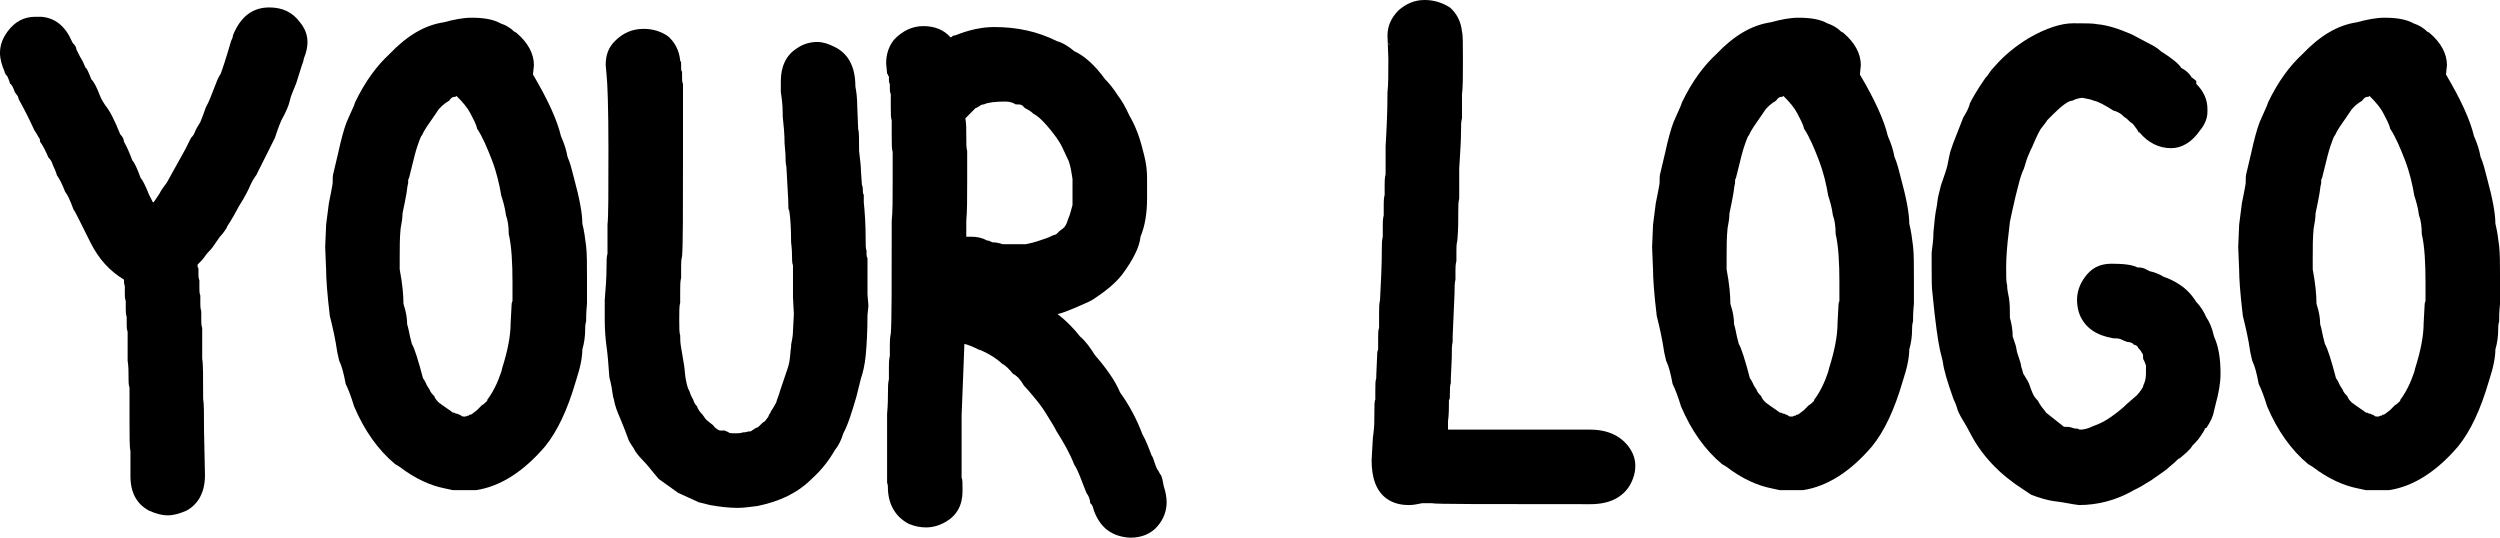
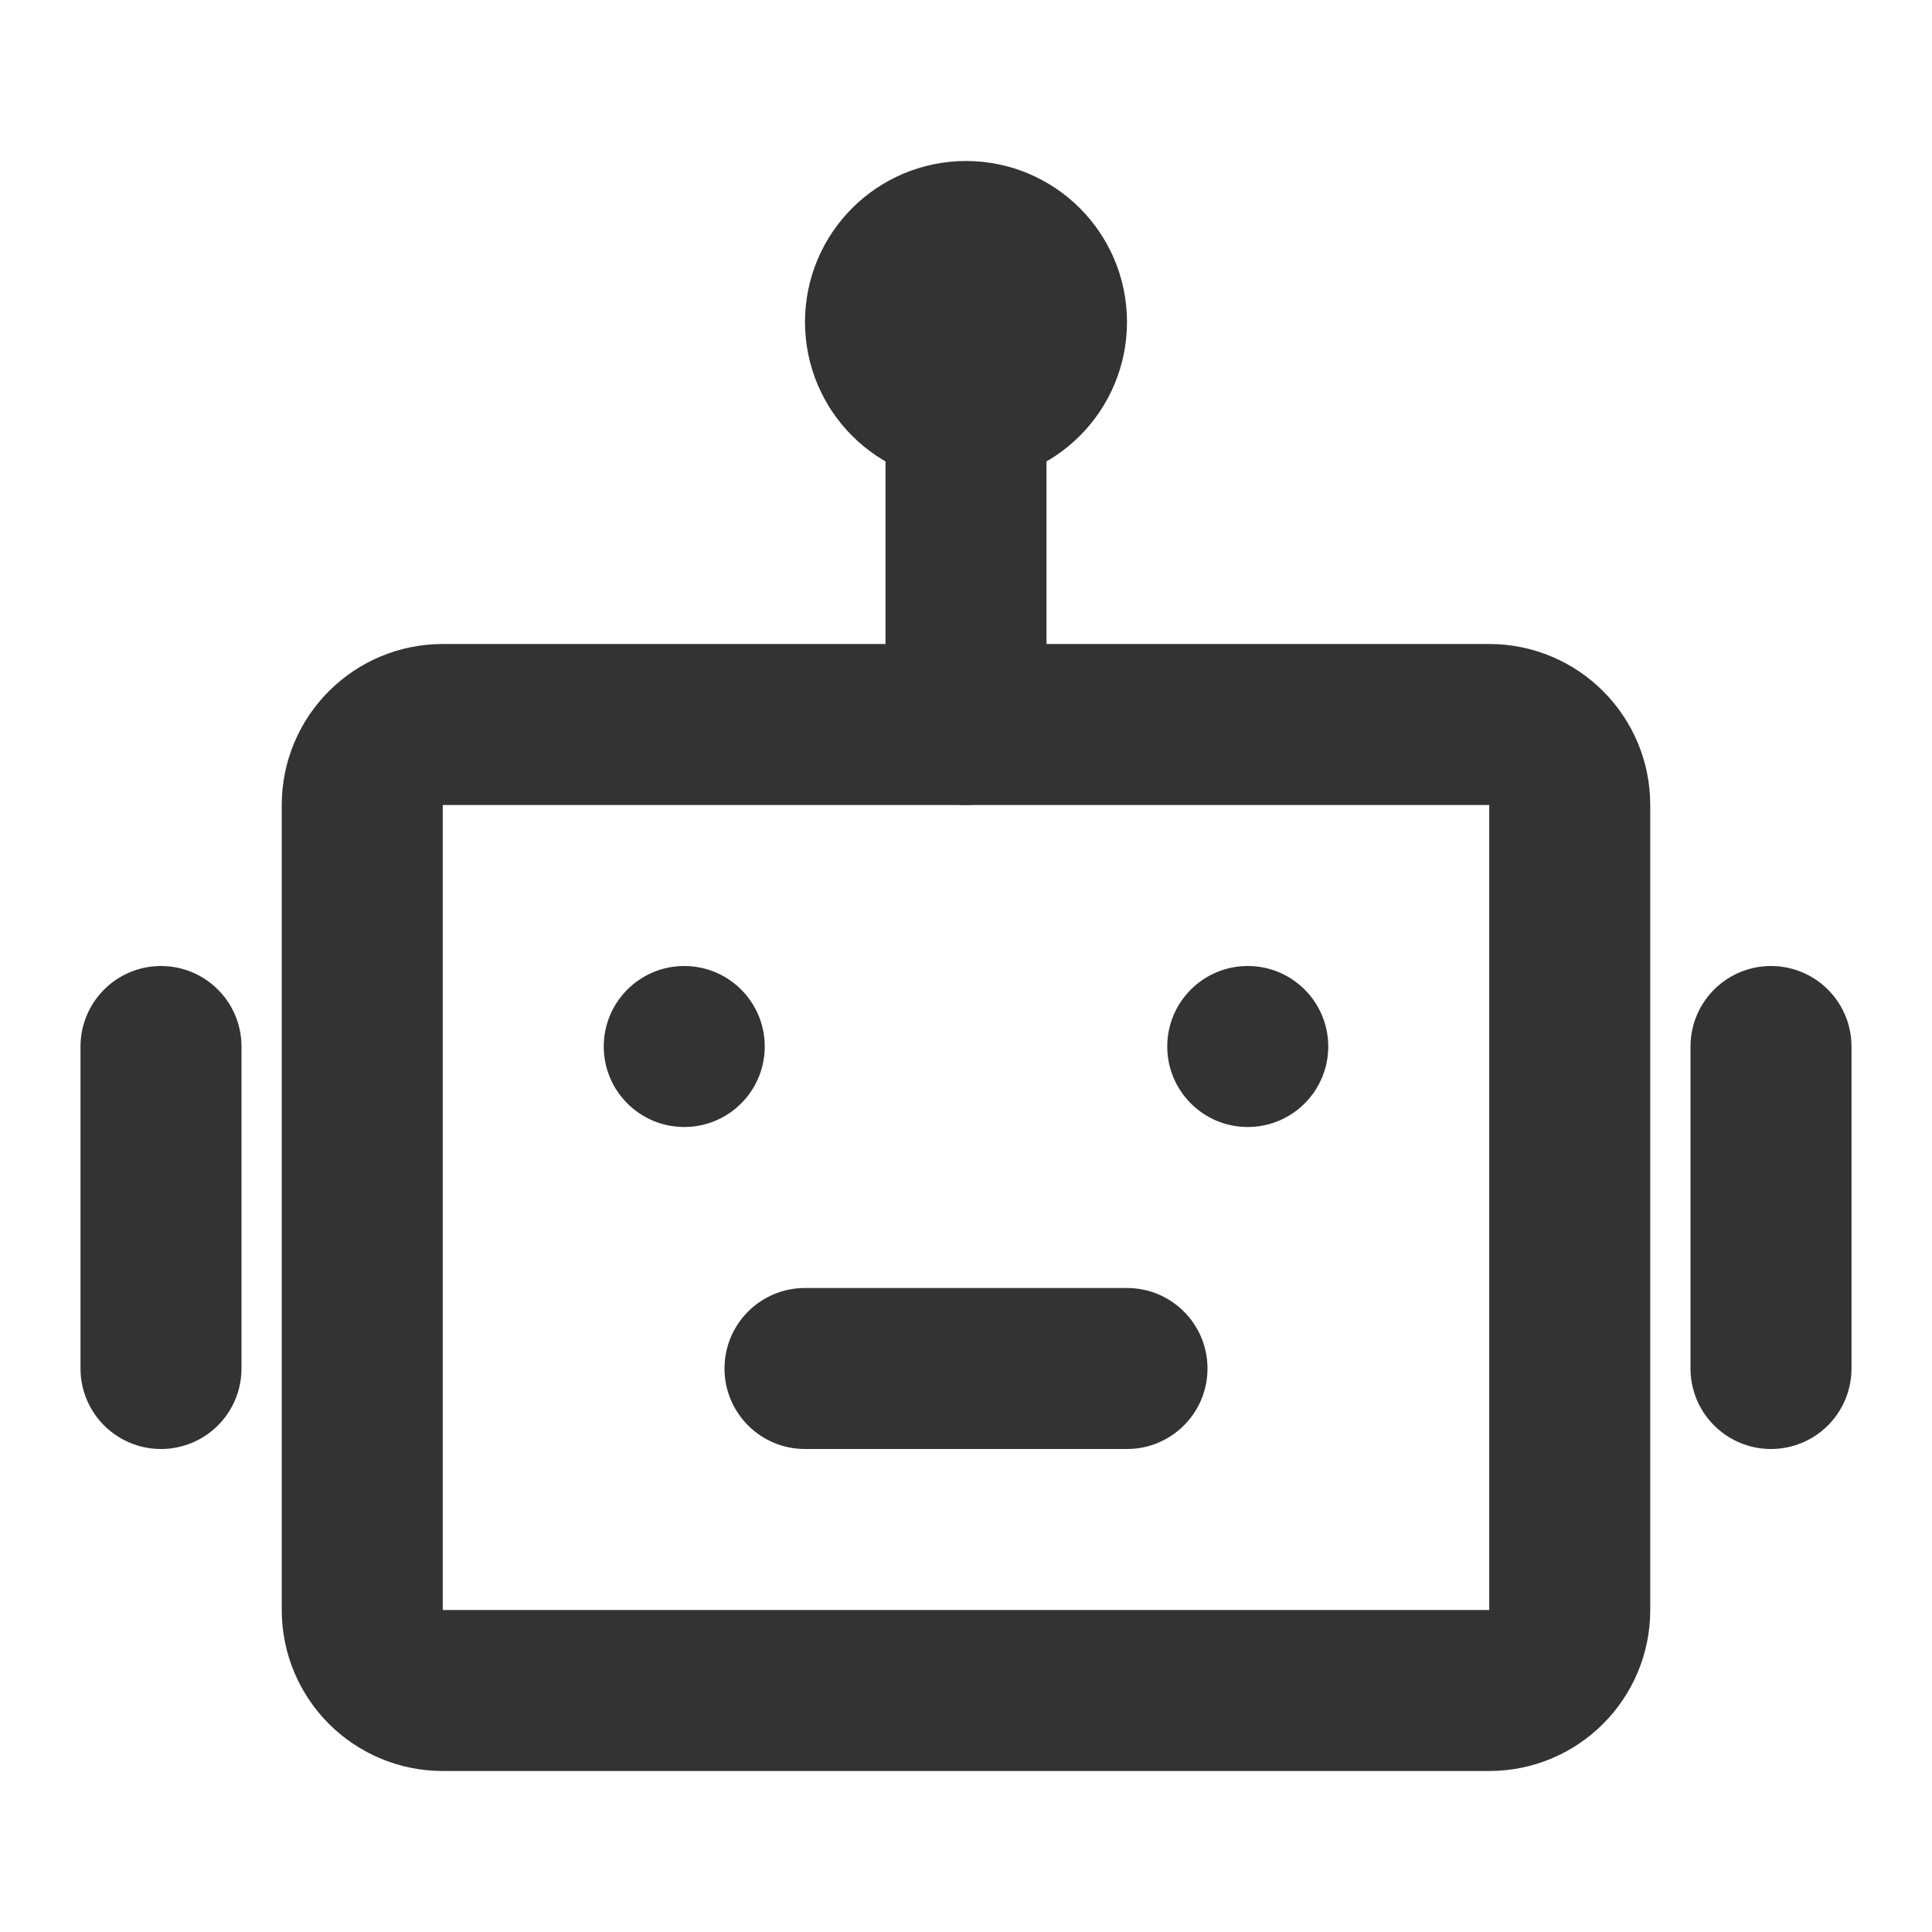
- <svg xmlns="http://www.w3.org/2000/svg" zoomAndPan="magnify" preserveAspectRatio="xMidYMid meet" version="1.0" viewBox="321.86 391.22 166.32 35.77">
-   <defs>
-     <g />
-   </defs>
-   <g fill="currentColor" fill-opacity="1">
-     <g transform="translate(321.2378, 434.6169)">
-       <g>
-         <path d="M 11.777 -9.113 C 12.215 -9.113 12.586 -9.238 13.02 -9.422 C 13.824 -9.855 14.258 -10.664 14.258 -11.777 L 14.195 -14.816 C 14.195 -15.871 14.195 -16.551 14.137 -16.863 C 14.137 -18.352 14.137 -19.219 14.074 -19.527 C 14.074 -20.707 14.074 -21.387 14.074 -21.574 C 14.012 -21.762 14.012 -21.945 14.012 -22.133 C 14.012 -22.316 14.012 -22.504 14.012 -22.691 C 13.949 -22.875 13.949 -23.062 13.949 -23.25 C 13.949 -23.434 13.949 -23.559 13.949 -23.742 C 13.887 -23.867 13.887 -24.055 13.887 -24.238 C 13.887 -24.426 13.887 -24.551 13.887 -24.734 C 13.824 -24.922 13.824 -25.047 13.824 -25.172 C 13.824 -25.293 13.824 -25.418 13.824 -25.543 C 13.762 -25.605 13.762 -25.727 13.762 -25.789 C 13.949 -25.977 14.137 -26.16 14.258 -26.348 C 14.383 -26.535 14.508 -26.656 14.629 -26.781 C 14.754 -26.906 14.941 -27.215 15.25 -27.648 C 15.438 -27.836 15.562 -28.023 15.684 -28.207 C 15.746 -28.395 15.871 -28.52 15.934 -28.641 C 16.117 -28.953 16.305 -29.262 16.492 -29.633 C 16.926 -30.316 17.172 -30.812 17.297 -31.121 L 17.422 -31.371 C 17.605 -31.68 17.73 -31.805 17.73 -31.867 L 18.352 -33.105 C 18.535 -33.477 18.723 -33.848 18.91 -34.223 C 19.031 -34.594 19.156 -34.965 19.344 -35.398 C 19.652 -35.957 19.84 -36.391 19.902 -36.699 C 19.961 -37.012 20.148 -37.383 20.336 -37.879 L 20.707 -39.059 C 20.77 -39.242 20.832 -39.367 20.832 -39.492 C 21.016 -39.926 21.078 -40.297 21.078 -40.605 C 21.078 -41.102 20.891 -41.535 20.582 -41.91 C 20.086 -42.59 19.406 -42.902 18.535 -42.902 C 17.422 -42.902 16.613 -42.281 16.117 -41.039 C 16.117 -40.918 16.059 -40.793 15.996 -40.668 C 15.621 -39.367 15.375 -38.684 15.312 -38.5 C 15.188 -38.312 15.066 -38.066 15.004 -37.879 C 14.691 -37.074 14.508 -36.578 14.32 -36.266 C 14.195 -35.895 14.074 -35.586 13.949 -35.273 C 13.762 -34.965 13.641 -34.777 13.578 -34.594 C 13.516 -34.406 13.391 -34.285 13.328 -34.223 C 13.266 -34.098 13.145 -33.848 12.957 -33.477 L 11.719 -31.246 C 11.531 -30.996 11.344 -30.75 11.223 -30.5 L 10.848 -29.945 L 10.789 -29.945 L 10.539 -30.441 C 10.293 -31.059 10.105 -31.43 9.98 -31.555 C 9.734 -32.238 9.547 -32.609 9.422 -32.734 C 9.238 -33.23 9.051 -33.664 8.867 -33.973 C 8.867 -34.098 8.805 -34.285 8.617 -34.469 C 8.246 -35.398 7.934 -36.02 7.625 -36.391 C 7.5 -36.578 7.379 -36.762 7.254 -37.074 C 7.066 -37.57 6.883 -37.941 6.695 -38.125 C 6.508 -38.621 6.387 -38.871 6.324 -38.871 C 6.199 -39.18 6.074 -39.43 5.953 -39.613 L 5.703 -40.109 C 5.703 -40.234 5.641 -40.359 5.457 -40.543 L 5.395 -40.668 C 4.961 -41.66 4.277 -42.219 3.348 -42.281 L 2.977 -42.281 C 2.23 -42.281 1.613 -41.969 1.117 -41.289 C 0.805 -40.855 0.621 -40.422 0.621 -39.863 C 0.621 -39.492 0.742 -39.059 0.93 -38.621 C 0.93 -38.562 0.992 -38.438 1.117 -38.312 C 1.18 -38.188 1.238 -38.004 1.301 -37.816 C 1.363 -37.816 1.488 -37.633 1.613 -37.258 C 1.676 -37.195 1.734 -37.074 1.797 -37.012 C 1.859 -36.887 1.859 -36.762 1.922 -36.699 C 2.293 -36.02 2.605 -35.398 2.914 -34.719 C 3.102 -34.469 3.16 -34.285 3.223 -34.223 C 3.285 -34.16 3.285 -34.035 3.285 -33.973 C 3.473 -33.727 3.656 -33.352 3.844 -32.918 C 3.906 -32.855 4.031 -32.734 4.09 -32.547 C 4.152 -32.363 4.215 -32.238 4.277 -32.113 C 4.34 -31.926 4.402 -31.805 4.402 -31.742 C 4.586 -31.492 4.773 -31.121 4.961 -30.625 C 5.082 -30.5 5.27 -30.129 5.516 -29.449 C 5.578 -29.387 5.703 -29.137 5.891 -28.766 L 6.633 -27.277 C 7.191 -26.16 7.934 -25.355 8.867 -24.797 C 8.867 -24.676 8.867 -24.551 8.926 -24.363 C 8.926 -24.18 8.926 -24.055 8.926 -23.867 C 8.926 -23.684 8.926 -23.559 8.988 -23.371 C 8.988 -23.188 8.988 -23.062 8.988 -22.875 C 8.988 -22.691 8.988 -22.504 9.051 -22.316 C 9.051 -22.133 9.051 -22.008 9.051 -21.82 C 9.051 -21.637 9.051 -21.512 9.113 -21.328 C 9.113 -21.141 9.113 -20.457 9.113 -19.406 C 9.176 -19.031 9.176 -18.598 9.176 -18.102 C 9.176 -17.98 9.176 -17.793 9.238 -17.605 C 9.238 -17.422 9.238 -16.738 9.238 -15.562 C 9.238 -14.383 9.238 -13.641 9.301 -13.391 C 9.301 -13.145 9.301 -12.586 9.301 -11.719 C 9.301 -10.602 9.734 -9.855 10.539 -9.422 C 10.973 -9.238 11.344 -9.113 11.777 -9.113 Z M 11.777 -9.113 " />
-       </g>
-     </g>
-   </g>
-   <g fill="currentColor" fill-opacity="1">
-     <g transform="translate(342.873, 434.6169)">
-       <g>
-         <path d="M 9.98 -15.684 L 9.855 -15.684 C 9.797 -15.684 9.734 -15.684 9.672 -15.746 C 9.609 -15.809 9.484 -15.809 9.422 -15.871 C 9.359 -15.871 9.301 -15.871 9.238 -15.934 C 9.176 -15.934 9.113 -15.934 9.051 -15.996 C 8.988 -16.059 8.68 -16.242 8.184 -16.613 C 8.059 -16.738 7.934 -16.863 7.875 -17.047 C 7.75 -17.172 7.625 -17.297 7.562 -17.484 C 7.5 -17.605 7.379 -17.73 7.316 -17.918 C 7.254 -18.039 7.191 -18.164 7.129 -18.227 C 6.82 -19.406 6.57 -20.211 6.387 -20.52 L 6.262 -21.016 C 6.199 -21.328 6.137 -21.637 6.074 -21.82 C 6.074 -22.195 6.012 -22.629 5.828 -23.188 C 5.828 -23.742 5.766 -24.488 5.578 -25.48 L 5.578 -26.285 C 5.578 -26.969 5.578 -27.586 5.641 -28.207 C 5.703 -28.52 5.766 -28.891 5.766 -29.199 C 5.891 -29.758 5.953 -30.129 6.012 -30.441 C 6.074 -30.75 6.074 -30.996 6.137 -31.184 C 6.137 -31.371 6.137 -31.492 6.199 -31.555 L 6.57 -33.043 C 6.695 -33.539 6.82 -33.848 6.883 -34.035 C 6.945 -34.223 7.004 -34.344 7.066 -34.406 C 7.191 -34.719 7.5 -35.152 7.934 -35.77 L 8.059 -35.957 C 8.246 -36.266 8.555 -36.516 8.867 -36.699 C 8.988 -36.887 9.113 -36.949 9.176 -36.949 C 9.238 -36.949 9.301 -36.949 9.359 -37.012 C 9.797 -36.578 10.105 -36.207 10.293 -35.832 C 10.477 -35.461 10.664 -35.152 10.727 -34.84 C 11.098 -34.285 11.406 -33.539 11.719 -32.734 C 12.027 -31.926 12.215 -31.121 12.336 -30.379 C 12.461 -30.004 12.586 -29.57 12.648 -29.074 C 12.77 -28.766 12.832 -28.332 12.832 -27.836 C 13.02 -27.031 13.082 -25.914 13.082 -24.613 C 13.082 -23.93 13.082 -23.496 13.082 -23.371 C 13.02 -23.25 13.02 -23.125 13.02 -23.062 L 12.957 -21.883 C 12.957 -21.078 12.77 -20.086 12.398 -18.91 L 12.336 -18.66 C 12.09 -17.918 11.777 -17.297 11.406 -16.801 C 11.406 -16.738 11.406 -16.738 11.344 -16.676 C 11.281 -16.613 11.16 -16.492 11.035 -16.43 C 10.91 -16.305 10.789 -16.18 10.727 -16.117 C 10.477 -15.934 10.352 -15.809 10.293 -15.809 C 10.23 -15.809 10.23 -15.809 10.23 -15.809 C 10.168 -15.746 10.168 -15.746 10.168 -15.746 C 10.105 -15.746 10.043 -15.746 9.98 -15.684 Z M 10.664 -10.789 C 12.273 -11.035 13.824 -12.027 15.25 -13.699 C 16.059 -14.691 16.738 -16.117 17.297 -18.039 C 17.605 -18.969 17.73 -19.652 17.73 -20.148 C 17.855 -20.582 17.918 -21.016 17.918 -21.512 C 17.918 -21.637 17.918 -21.82 17.98 -22.008 C 17.98 -22.195 17.98 -22.629 18.039 -23.188 C 18.039 -23.742 18.039 -24.301 18.039 -24.859 C 18.039 -25.789 18.039 -26.535 17.98 -27.031 C 17.918 -27.527 17.855 -28.023 17.73 -28.52 C 17.73 -29.199 17.543 -30.191 17.172 -31.555 C 17.047 -32.051 16.926 -32.547 16.738 -32.98 C 16.676 -33.352 16.551 -33.789 16.305 -34.344 C 16.059 -35.398 15.438 -36.762 14.445 -38.438 L 14.508 -39.059 C 14.508 -39.801 14.137 -40.543 13.328 -41.227 L 13.203 -41.289 C 12.957 -41.535 12.648 -41.723 12.273 -41.848 C 11.84 -42.094 11.223 -42.219 10.352 -42.219 C 9.797 -42.219 9.176 -42.094 8.492 -41.91 C 7.254 -41.723 6.074 -41.039 4.898 -39.801 C 4.09 -39.059 3.285 -38.004 2.605 -36.578 L 2.543 -36.391 C 2.418 -36.082 2.23 -35.711 2.047 -35.273 C 1.859 -34.777 1.676 -34.098 1.488 -33.23 L 1.18 -31.926 C 1.117 -31.742 1.117 -31.492 1.117 -31.184 C 1.055 -30.875 0.992 -30.441 0.867 -29.883 L 0.684 -28.457 L 0.621 -26.969 L 0.684 -25.418 C 0.684 -24.922 0.742 -23.93 0.93 -22.379 C 1.117 -21.637 1.301 -20.832 1.426 -19.961 L 1.551 -19.406 C 1.734 -19.031 1.859 -18.535 1.984 -17.855 C 2.168 -17.484 2.355 -16.988 2.543 -16.367 C 3.223 -14.754 4.152 -13.453 5.27 -12.523 L 5.578 -12.336 C 6.633 -11.531 7.625 -11.098 8.555 -10.91 L 9.113 -10.789 Z M 10.664 -10.789 " />
-       </g>
-     </g>
-   </g>
-   <g fill="currentColor" fill-opacity="1">
-     <g transform="translate(361.4706, 434.6169)">
-       <g>
-         <path d="M 9.484 -9.609 C 9.855 -9.609 10.293 -9.672 10.789 -9.734 C 12.273 -10.043 13.453 -10.602 14.383 -11.531 C 15.004 -12.09 15.5 -12.707 15.934 -13.453 C 16.18 -13.762 16.367 -14.137 16.492 -14.57 C 16.801 -15.125 17.047 -15.934 17.359 -16.988 L 17.668 -18.227 C 17.793 -18.598 17.918 -19.094 17.98 -19.715 C 18.039 -20.336 18.102 -21.266 18.102 -22.441 L 18.164 -23.062 L 18.102 -23.805 C 18.102 -25.293 18.102 -26.102 18.102 -26.223 C 18.039 -26.348 18.039 -26.41 18.039 -26.473 C 18.039 -26.535 18.039 -26.598 18.039 -26.719 C 17.98 -26.844 17.98 -27.094 17.98 -27.465 C 17.98 -28.52 17.918 -29.324 17.855 -29.945 C 17.855 -30.191 17.855 -30.379 17.855 -30.441 C 17.793 -30.5 17.793 -30.625 17.793 -30.75 C 17.793 -30.812 17.793 -30.934 17.73 -31.121 L 17.668 -31.988 C 17.668 -32.363 17.605 -32.797 17.543 -33.352 C 17.543 -34.16 17.543 -34.656 17.484 -34.777 L 17.422 -36.266 C 17.422 -36.887 17.359 -37.32 17.297 -37.633 C 17.297 -38.996 16.801 -39.863 15.871 -40.297 C 15.5 -40.484 15.125 -40.605 14.754 -40.605 C 14.32 -40.605 13.824 -40.484 13.391 -40.172 C 12.707 -39.738 12.336 -38.996 12.336 -38.004 L 12.336 -37.258 C 12.398 -36.887 12.461 -36.391 12.461 -35.832 L 12.461 -35.648 C 12.523 -35.09 12.586 -34.469 12.586 -33.848 L 12.648 -33.105 C 12.648 -32.797 12.648 -32.547 12.707 -32.301 C 12.77 -30.996 12.832 -30.254 12.832 -29.945 C 12.832 -29.633 12.832 -29.449 12.895 -29.387 C 12.957 -29.012 13.02 -28.332 13.02 -27.277 C 13.082 -26.781 13.082 -26.473 13.082 -26.285 C 13.082 -26.102 13.082 -25.914 13.145 -25.727 C 13.145 -25.543 13.145 -24.797 13.145 -23.621 L 13.203 -22.504 L 13.145 -21.387 C 13.145 -21.078 13.082 -20.77 13.02 -20.457 L 13.02 -20.336 C 12.957 -19.902 12.957 -19.59 12.895 -19.281 C 12.832 -18.969 12.707 -18.66 12.648 -18.473 C 12.586 -18.289 12.523 -18.102 12.461 -17.918 C 12.398 -17.73 12.336 -17.543 12.273 -17.359 C 12.215 -17.109 12.09 -16.863 12.027 -16.613 C 11.902 -16.367 11.777 -16.18 11.656 -15.996 C 11.656 -15.934 11.656 -15.934 11.594 -15.871 C 11.531 -15.809 11.531 -15.684 11.469 -15.621 C 11.406 -15.562 11.344 -15.438 11.281 -15.375 C 11.16 -15.312 11.098 -15.25 11.035 -15.188 C 10.973 -15.125 10.91 -15.066 10.848 -15.004 C 10.789 -14.941 10.664 -14.941 10.602 -14.879 C 10.539 -14.816 10.477 -14.816 10.414 -14.754 C 10.352 -14.691 10.293 -14.691 10.168 -14.691 C 9.98 -14.629 9.855 -14.629 9.797 -14.629 C 9.672 -14.57 9.484 -14.57 9.301 -14.57 C 9.051 -14.57 8.926 -14.57 8.867 -14.629 C 8.805 -14.691 8.68 -14.691 8.617 -14.754 C 8.492 -14.754 8.371 -14.754 8.309 -14.754 C 8.246 -14.754 8.121 -14.816 8.059 -14.879 C 7.934 -14.941 7.875 -15.066 7.812 -15.125 C 7.75 -15.188 7.625 -15.25 7.5 -15.375 C 7.379 -15.438 7.254 -15.621 7.129 -15.809 C 6.945 -15.996 6.82 -16.18 6.758 -16.367 C 6.633 -16.492 6.57 -16.613 6.508 -16.801 C 6.449 -16.926 6.324 -17.109 6.262 -17.359 C 6.137 -17.543 6.074 -17.855 6.012 -18.164 C 5.953 -18.473 5.953 -18.785 5.891 -19.156 C 5.828 -19.527 5.766 -19.902 5.703 -20.273 C 5.641 -20.582 5.641 -20.891 5.641 -21.078 C 5.578 -21.266 5.578 -21.574 5.578 -22.133 C 5.578 -22.691 5.578 -23.062 5.641 -23.25 C 5.641 -23.434 5.641 -23.742 5.641 -24.055 C 5.641 -24.363 5.641 -24.676 5.703 -24.922 C 5.703 -25.172 5.703 -25.418 5.703 -25.664 C 5.703 -25.852 5.703 -26.102 5.766 -26.348 C 5.828 -27.031 5.828 -29.449 5.828 -33.602 C 5.828 -36.266 5.828 -37.691 5.828 -37.816 C 5.766 -37.941 5.766 -38.066 5.766 -38.25 C 5.766 -38.438 5.766 -38.562 5.766 -38.621 C 5.703 -38.684 5.703 -38.809 5.703 -38.934 C 5.703 -39.059 5.703 -39.18 5.703 -39.242 L 5.641 -39.367 C 5.578 -40.047 5.27 -40.605 4.836 -40.98 C 4.402 -41.289 3.844 -41.477 3.223 -41.477 C 2.48 -41.477 1.859 -41.227 1.301 -40.668 C 0.867 -40.234 0.684 -39.738 0.684 -39.059 L 0.742 -38.438 C 0.805 -37.879 0.867 -36.266 0.867 -33.477 C 0.867 -30.625 0.867 -28.953 0.805 -28.457 C 0.805 -27.402 0.805 -26.719 0.805 -26.535 C 0.742 -26.285 0.742 -26.039 0.742 -25.727 C 0.742 -24.922 0.684 -24.18 0.621 -23.434 L 0.621 -22.133 C 0.621 -21.387 0.684 -20.77 0.742 -20.336 C 0.805 -19.902 0.867 -19.219 0.93 -18.289 C 1.055 -17.855 1.117 -17.422 1.18 -16.988 L 1.238 -16.801 C 1.301 -16.367 1.488 -15.934 1.676 -15.5 C 1.859 -15.066 2.047 -14.57 2.23 -14.074 C 2.293 -13.949 2.418 -13.762 2.543 -13.578 C 2.664 -13.328 2.852 -13.082 3.16 -12.77 C 3.473 -12.461 3.781 -12.027 4.215 -11.531 L 5.516 -10.602 L 6.883 -9.98 L 7.625 -9.797 C 8.309 -9.672 8.926 -9.609 9.484 -9.609 Z M 9.484 -9.609 " />
-       </g>
-     </g>
-   </g>
-   <g fill="currentColor" fill-opacity="1">
-     <g transform="translate(380.1923, 434.6169)">
-       <g>
-         <path d="M 9.918 -27.152 L 8.371 -27.152 C 8.184 -27.215 7.934 -27.277 7.688 -27.277 C 7.562 -27.34 7.438 -27.402 7.316 -27.402 C 7.004 -27.586 6.633 -27.648 6.324 -27.648 L 5.953 -27.648 L 5.953 -28.703 C 6.012 -29.324 6.012 -30.191 6.012 -31.309 C 6.012 -32.484 6.012 -33.168 6.012 -33.352 C 5.953 -33.539 5.953 -33.848 5.953 -34.344 C 5.953 -34.777 5.953 -35.215 5.891 -35.523 L 6.57 -36.207 C 6.633 -36.207 6.695 -36.266 6.82 -36.328 C 6.883 -36.391 7.004 -36.453 7.129 -36.453 C 7.379 -36.578 7.875 -36.641 8.555 -36.641 C 8.805 -36.641 9.051 -36.578 9.238 -36.453 C 9.422 -36.453 9.547 -36.453 9.672 -36.391 C 9.734 -36.328 9.797 -36.266 9.855 -36.207 C 10.105 -36.082 10.293 -35.957 10.414 -35.832 C 10.789 -35.648 11.281 -35.152 11.965 -34.223 C 12.09 -34.035 12.215 -33.848 12.336 -33.602 C 12.461 -33.352 12.586 -33.043 12.77 -32.672 C 12.895 -32.301 12.957 -31.926 13.02 -31.492 L 13.02 -30.75 C 13.02 -30.254 13.02 -29.945 13.02 -29.758 C 12.957 -29.57 12.895 -29.199 12.707 -28.766 C 12.648 -28.52 12.523 -28.332 12.461 -28.27 C 12.336 -28.145 12.215 -28.082 12.152 -28.023 C 12.09 -27.961 12.027 -27.898 11.965 -27.836 C 11.902 -27.773 11.777 -27.773 11.656 -27.711 C 11.531 -27.648 11.406 -27.586 11.223 -27.527 C 11.035 -27.465 10.848 -27.402 10.664 -27.34 C 10.477 -27.277 10.23 -27.215 9.918 -27.152 Z M 16.863 -7.625 C 17.605 -7.625 18.227 -7.875 18.66 -8.371 C 19.094 -8.867 19.281 -9.422 19.281 -9.98 C 19.281 -10.293 19.219 -10.664 19.094 -11.035 C 19.031 -11.406 18.969 -11.656 18.91 -11.777 C 18.848 -11.84 18.785 -11.965 18.723 -12.09 C 18.66 -12.152 18.598 -12.273 18.535 -12.461 C 18.414 -12.832 18.352 -13.02 18.289 -13.082 C 18.102 -13.578 17.918 -14.074 17.668 -14.508 C 17.297 -15.5 16.801 -16.43 16.18 -17.297 C 15.871 -18.039 15.312 -18.848 14.508 -19.777 C 14.195 -20.273 13.887 -20.707 13.516 -21.016 C 13.082 -21.574 12.586 -22.07 12.027 -22.504 L 12.273 -22.566 C 12.832 -22.754 13.391 -23 14.074 -23.309 L 14.32 -23.434 C 15.188 -23.992 15.871 -24.551 16.305 -25.109 C 17.047 -26.102 17.484 -26.969 17.543 -27.648 C 17.855 -28.395 17.98 -29.262 17.98 -30.191 L 17.98 -31.555 C 17.98 -32.051 17.918 -32.547 17.793 -33.043 C 17.668 -33.539 17.543 -34.035 17.359 -34.531 C 17.172 -35.027 16.988 -35.398 16.801 -35.711 C 16.551 -36.266 16.305 -36.699 16.059 -37.012 C 15.746 -37.508 15.438 -37.879 15.188 -38.125 C 14.508 -39.059 13.824 -39.676 13.145 -39.988 C 12.77 -40.297 12.398 -40.543 11.965 -40.668 C 10.727 -41.289 9.359 -41.598 7.812 -41.598 C 7.004 -41.598 6.137 -41.414 5.207 -41.039 C 5.145 -41.039 5.082 -41.039 5.023 -40.98 C 4.961 -40.918 4.961 -40.918 4.898 -40.918 C 4.465 -41.414 3.844 -41.66 3.102 -41.66 C 2.355 -41.66 1.734 -41.352 1.18 -40.793 C 0.805 -40.359 0.621 -39.801 0.621 -39.18 L 0.684 -38.5 L 0.742 -38.438 C 0.742 -38.375 0.742 -38.375 0.805 -38.312 C 0.805 -38.25 0.805 -38.188 0.805 -38.125 C 0.805 -38.004 0.805 -37.879 0.867 -37.816 C 0.867 -37.754 0.867 -37.633 0.867 -37.508 C 0.867 -37.383 0.867 -37.258 0.93 -37.137 C 0.93 -37.012 0.93 -36.699 0.93 -36.266 C 0.93 -35.832 0.93 -35.523 0.992 -35.398 C 0.992 -35.215 0.992 -34.902 0.992 -34.344 C 0.992 -33.789 0.992 -33.477 1.055 -33.293 C 1.055 -33.105 1.055 -32.422 1.055 -31.309 C 1.055 -30.191 1.055 -29.324 0.992 -28.703 C 0.992 -24.426 0.992 -21.883 0.93 -21.203 C 0.867 -20.891 0.867 -20.645 0.867 -20.457 C 0.867 -20.211 0.867 -19.961 0.867 -19.715 C 0.805 -19.465 0.805 -19.219 0.805 -18.969 C 0.805 -18.66 0.805 -18.414 0.805 -18.164 C 0.742 -17.918 0.742 -17.605 0.742 -17.297 C 0.742 -16.988 0.742 -16.492 0.684 -15.871 L 0.684 -11.281 C 0.742 -11.16 0.742 -10.973 0.742 -10.789 C 0.805 -9.734 1.301 -8.988 2.109 -8.555 C 2.543 -8.371 2.914 -8.309 3.285 -8.309 C 3.719 -8.309 4.152 -8.43 4.586 -8.68 C 5.332 -9.113 5.703 -9.797 5.703 -10.727 C 5.703 -11.281 5.703 -11.531 5.641 -11.594 L 5.641 -15.746 L 5.828 -20.52 C 6.074 -20.457 6.387 -20.336 6.758 -20.148 L 6.945 -20.086 C 7.5 -19.84 7.996 -19.527 8.309 -19.219 C 8.555 -19.094 8.805 -18.848 9.051 -18.535 C 9.301 -18.414 9.547 -18.164 9.797 -17.73 C 10.043 -17.484 10.293 -17.172 10.602 -16.801 C 10.91 -16.43 11.16 -16.059 11.344 -15.746 C 11.531 -15.438 11.777 -15.066 11.965 -14.691 C 12.398 -14.012 12.832 -13.266 13.145 -12.461 C 13.328 -12.215 13.516 -11.719 13.824 -10.91 L 13.949 -10.602 C 14.137 -10.352 14.195 -10.105 14.195 -9.918 C 14.32 -9.855 14.383 -9.672 14.445 -9.422 C 14.879 -8.246 15.684 -7.688 16.863 -7.625 Z M 16.863 -7.625 " />
-       </g>
-     </g>
-   </g>
-   <g fill="currentColor" fill-opacity="1">
-     <g transform="translate(400.0917, 434.6169)">
-       <g />
-     </g>
-   </g>
-   <g fill="currentColor" fill-opacity="1">
-     <g transform="translate(412.4902, 434.6169)">
-       <g>
-         <path d="M 1.797 -40.359 L 1.734 -40.543 C 1.797 -40.484 1.797 -40.422 1.797 -40.359 Z M 3.102 -9.797 C 3.41 -9.797 3.656 -9.855 3.969 -9.918 C 4.277 -9.918 4.527 -9.918 4.648 -9.918 C 4.773 -9.855 8.309 -9.855 15.188 -9.855 C 16.43 -9.855 17.297 -10.293 17.793 -11.098 C 18.039 -11.531 18.164 -11.965 18.164 -12.398 C 18.164 -12.832 18.039 -13.203 17.793 -13.578 C 17.234 -14.383 16.367 -14.816 15.125 -14.816 L 5.703 -14.816 L 5.703 -15.375 C 5.766 -15.809 5.766 -16.305 5.766 -16.801 C 5.828 -16.801 5.828 -16.926 5.828 -17.234 C 5.828 -17.543 5.828 -17.73 5.891 -17.918 C 5.891 -18.039 5.891 -18.164 5.891 -18.227 L 5.953 -19.59 C 5.953 -20.086 5.953 -20.457 6.012 -20.645 C 6.012 -20.832 6.012 -20.953 6.012 -21.016 L 6.137 -23.867 C 6.137 -24.238 6.137 -24.551 6.199 -24.797 C 6.199 -24.984 6.199 -25.23 6.199 -25.418 C 6.199 -25.605 6.199 -25.789 6.262 -26.039 C 6.262 -26.285 6.262 -26.535 6.262 -26.719 C 6.262 -26.906 6.262 -27.152 6.324 -27.402 C 6.387 -28.082 6.387 -28.766 6.387 -29.449 C 6.387 -29.695 6.387 -29.945 6.449 -30.191 C 6.449 -30.441 6.449 -31.121 6.449 -32.176 C 6.508 -33.168 6.57 -34.035 6.57 -34.719 C 6.57 -35.027 6.57 -35.336 6.633 -35.523 C 6.633 -35.711 6.633 -36.266 6.633 -37.137 C 6.695 -37.57 6.695 -38.312 6.695 -39.305 C 6.695 -40.484 6.695 -41.102 6.633 -41.289 C 6.57 -41.969 6.262 -42.527 5.828 -42.902 C 5.332 -43.211 4.773 -43.398 4.152 -43.398 C 3.473 -43.398 2.914 -43.148 2.418 -42.715 C 1.922 -42.219 1.676 -41.66 1.676 -41.039 L 1.734 -39.492 C 1.734 -38.5 1.734 -37.754 1.676 -37.258 C 1.676 -35.895 1.613 -34.719 1.551 -33.664 C 1.551 -32.609 1.551 -31.988 1.551 -31.805 C 1.488 -31.555 1.488 -31.309 1.488 -31.121 C 1.488 -30.934 1.488 -30.688 1.488 -30.441 C 1.426 -30.191 1.426 -29.945 1.426 -29.758 C 1.426 -29.57 1.426 -29.324 1.426 -29.074 C 1.363 -28.828 1.363 -28.578 1.363 -28.395 C 1.363 -28.145 1.363 -27.898 1.363 -27.648 C 1.301 -27.402 1.301 -27.152 1.301 -26.906 C 1.301 -25.727 1.238 -24.551 1.18 -23.434 C 1.117 -23.188 1.117 -22.875 1.117 -22.441 C 1.117 -22.008 1.117 -21.699 1.117 -21.574 C 1.055 -21.449 1.055 -21.203 1.055 -20.891 C 1.055 -20.52 1.055 -20.273 1.055 -20.148 C 0.992 -20.023 0.992 -19.902 0.992 -19.84 L 0.93 -18.414 C 0.93 -18.352 0.93 -18.289 0.93 -18.227 C 0.867 -18.102 0.867 -17.793 0.867 -17.359 C 0.867 -17.047 0.867 -16.863 0.867 -16.801 C 0.805 -16.738 0.805 -16.43 0.805 -15.934 C 0.805 -15.438 0.805 -15.004 0.742 -14.57 C 0.684 -14.258 0.684 -13.699 0.621 -12.77 C 0.621 -11.594 0.93 -10.727 1.613 -10.23 C 2.047 -9.918 2.543 -9.797 3.102 -9.797 Z M 3.102 -9.797 " />
-       </g>
-     </g>
-   </g>
-   <g fill="currentColor" fill-opacity="1">
-     <g transform="translate(431.1498, 434.6169)">
-       <g>
-         <path d="M 9.98 -15.684 L 9.855 -15.684 C 9.797 -15.684 9.734 -15.684 9.672 -15.746 C 9.609 -15.809 9.484 -15.809 9.422 -15.871 C 9.359 -15.871 9.301 -15.871 9.238 -15.934 C 9.176 -15.934 9.113 -15.934 9.051 -15.996 C 8.988 -16.059 8.68 -16.242 8.184 -16.613 C 8.059 -16.738 7.934 -16.863 7.875 -17.047 C 7.75 -17.172 7.625 -17.297 7.562 -17.484 C 7.5 -17.605 7.379 -17.73 7.316 -17.918 C 7.254 -18.039 7.191 -18.164 7.129 -18.227 C 6.82 -19.406 6.57 -20.211 6.387 -20.52 L 6.262 -21.016 C 6.199 -21.328 6.137 -21.637 6.074 -21.82 C 6.074 -22.195 6.012 -22.629 5.828 -23.188 C 5.828 -23.742 5.766 -24.488 5.578 -25.48 L 5.578 -26.285 C 5.578 -26.969 5.578 -27.586 5.641 -28.207 C 5.703 -28.52 5.766 -28.891 5.766 -29.199 C 5.891 -29.758 5.953 -30.129 6.012 -30.441 C 6.074 -30.75 6.074 -30.996 6.137 -31.184 C 6.137 -31.371 6.137 -31.492 6.199 -31.555 L 6.57 -33.043 C 6.695 -33.539 6.82 -33.848 6.883 -34.035 C 6.945 -34.223 7.004 -34.344 7.066 -34.406 C 7.191 -34.719 7.5 -35.152 7.934 -35.77 L 8.059 -35.957 C 8.246 -36.266 8.555 -36.516 8.867 -36.699 C 8.988 -36.887 9.113 -36.949 9.176 -36.949 C 9.238 -36.949 9.301 -36.949 9.359 -37.012 C 9.797 -36.578 10.105 -36.207 10.293 -35.832 C 10.477 -35.461 10.664 -35.152 10.727 -34.84 C 11.098 -34.285 11.406 -33.539 11.719 -32.734 C 12.027 -31.926 12.215 -31.121 12.336 -30.379 C 12.461 -30.004 12.586 -29.57 12.648 -29.074 C 12.77 -28.766 12.832 -28.332 12.832 -27.836 C 13.02 -27.031 13.082 -25.914 13.082 -24.613 C 13.082 -23.93 13.082 -23.496 13.082 -23.371 C 13.02 -23.25 13.02 -23.125 13.02 -23.062 L 12.957 -21.883 C 12.957 -21.078 12.77 -20.086 12.398 -18.91 L 12.336 -18.66 C 12.09 -17.918 11.777 -17.297 11.406 -16.801 C 11.406 -16.738 11.406 -16.738 11.344 -16.676 C 11.281 -16.613 11.16 -16.492 11.035 -16.43 C 10.91 -16.305 10.789 -16.18 10.727 -16.117 C 10.477 -15.934 10.352 -15.809 10.293 -15.809 C 10.23 -15.809 10.23 -15.809 10.23 -15.809 C 10.168 -15.746 10.168 -15.746 10.168 -15.746 C 10.105 -15.746 10.043 -15.746 9.98 -15.684 Z M 10.664 -10.789 C 12.273 -11.035 13.824 -12.027 15.25 -13.699 C 16.059 -14.691 16.738 -16.117 17.297 -18.039 C 17.605 -18.969 17.73 -19.652 17.73 -20.148 C 17.855 -20.582 17.918 -21.016 17.918 -21.512 C 17.918 -21.637 17.918 -21.82 17.98 -22.008 C 17.98 -22.195 17.98 -22.629 18.039 -23.188 C 18.039 -23.742 18.039 -24.301 18.039 -24.859 C 18.039 -25.789 18.039 -26.535 17.98 -27.031 C 17.918 -27.527 17.855 -28.023 17.73 -28.52 C 17.73 -29.199 17.543 -30.191 17.172 -31.555 C 17.047 -32.051 16.926 -32.547 16.738 -32.98 C 16.676 -33.352 16.551 -33.789 16.305 -34.344 C 16.059 -35.398 15.438 -36.762 14.445 -38.438 L 14.508 -39.059 C 14.508 -39.801 14.137 -40.543 13.328 -41.227 L 13.203 -41.289 C 12.957 -41.535 12.648 -41.723 12.273 -41.848 C 11.84 -42.094 11.223 -42.219 10.352 -42.219 C 9.797 -42.219 9.176 -42.094 8.492 -41.91 C 7.254 -41.723 6.074 -41.039 4.898 -39.801 C 4.09 -39.059 3.285 -38.004 2.605 -36.578 L 2.543 -36.391 C 2.418 -36.082 2.23 -35.711 2.047 -35.273 C 1.859 -34.777 1.676 -34.098 1.488 -33.23 L 1.18 -31.926 C 1.117 -31.742 1.117 -31.492 1.117 -31.184 C 1.055 -30.875 0.992 -30.441 0.867 -29.883 L 0.684 -28.457 L 0.621 -26.969 L 0.684 -25.418 C 0.684 -24.922 0.742 -23.93 0.93 -22.379 C 1.117 -21.637 1.301 -20.832 1.426 -19.961 L 1.551 -19.406 C 1.734 -19.031 1.859 -18.535 1.984 -17.855 C 2.168 -17.484 2.355 -16.988 2.543 -16.367 C 3.223 -14.754 4.152 -13.453 5.27 -12.523 L 5.578 -12.336 C 6.633 -11.531 7.625 -11.098 8.555 -10.91 L 9.113 -10.789 Z M 10.664 -10.789 " />
-       </g>
-     </g>
-   </g>
-   <g fill="currentColor" fill-opacity="1">
-     <g transform="translate(449.7474, 434.6169)">
-       <g>
-         <path d="M 10.414 -9.797 C 11.656 -9.797 12.895 -10.105 14.074 -10.789 C 14.32 -10.91 14.57 -11.035 14.754 -11.16 C 14.941 -11.281 15.188 -11.406 15.438 -11.594 C 15.684 -11.777 15.996 -11.965 16.305 -12.215 C 16.492 -12.398 16.676 -12.523 16.863 -12.707 C 16.988 -12.832 17.047 -12.895 17.109 -12.895 C 17.484 -13.203 17.793 -13.453 17.98 -13.762 L 18.164 -13.949 C 18.414 -14.195 18.598 -14.508 18.785 -14.816 L 18.785 -14.879 L 18.91 -14.941 C 19.156 -15.312 19.344 -15.684 19.406 -16.059 L 19.527 -16.551 C 19.715 -17.234 19.84 -17.918 19.84 -18.535 C 19.84 -19.527 19.715 -20.336 19.406 -21.016 C 19.281 -21.574 19.094 -22.008 18.91 -22.258 C 18.723 -22.691 18.473 -23.062 18.227 -23.309 C 17.918 -23.805 17.543 -24.18 17.172 -24.426 C 16.801 -24.676 16.43 -24.859 16.059 -24.984 C 15.746 -25.172 15.438 -25.293 15.125 -25.355 C 15.004 -25.418 14.879 -25.48 14.754 -25.543 C 14.57 -25.605 14.445 -25.605 14.32 -25.605 C 13.949 -25.789 13.391 -25.852 12.586 -25.852 C 11.777 -25.852 11.223 -25.543 10.789 -24.922 C 10.477 -24.488 10.293 -23.992 10.293 -23.434 C 10.293 -23.125 10.352 -22.754 10.477 -22.441 C 10.848 -21.574 11.594 -21.078 12.707 -20.891 C 12.895 -20.891 13.02 -20.891 13.203 -20.832 C 13.328 -20.77 13.453 -20.707 13.641 -20.645 C 13.824 -20.645 14.012 -20.582 14.074 -20.457 C 14.195 -20.457 14.258 -20.395 14.32 -20.336 C 14.383 -20.211 14.445 -20.148 14.508 -20.086 C 14.57 -20.023 14.57 -19.961 14.629 -19.902 C 14.691 -19.84 14.691 -19.715 14.691 -19.527 C 14.754 -19.406 14.816 -19.281 14.879 -19.094 C 14.879 -18.91 14.879 -18.723 14.879 -18.535 C 14.879 -18.227 14.816 -17.98 14.691 -17.73 L 14.691 -17.668 C 14.508 -17.359 14.32 -17.109 14.074 -16.926 L 13.641 -16.551 C 13.328 -16.242 13.02 -15.996 12.586 -15.684 C 12.152 -15.375 11.777 -15.188 11.406 -15.066 C 11.035 -14.879 10.727 -14.816 10.539 -14.816 C 10.477 -14.816 10.414 -14.816 10.352 -14.879 C 10.23 -14.879 10.105 -14.879 9.98 -14.941 C 9.797 -15.004 9.609 -15.004 9.422 -15.004 L 8.246 -15.934 C 7.996 -16.242 7.812 -16.492 7.688 -16.738 C 7.5 -16.926 7.379 -17.109 7.316 -17.297 C 7.254 -17.422 7.191 -17.605 7.129 -17.793 C 7.066 -17.98 6.945 -18.164 6.758 -18.473 C 6.695 -18.535 6.695 -18.66 6.633 -18.848 C 6.57 -18.969 6.57 -19.156 6.508 -19.344 C 6.449 -19.527 6.387 -19.715 6.324 -19.902 C 6.262 -20.086 6.262 -20.273 6.199 -20.457 C 6.137 -20.645 6.074 -20.832 6.012 -21.016 C 6.012 -21.387 5.953 -21.82 5.828 -22.258 C 5.828 -22.754 5.828 -23.188 5.766 -23.559 C 5.703 -23.867 5.641 -24.18 5.641 -24.426 C 5.578 -24.613 5.578 -25.047 5.578 -25.605 C 5.578 -26.285 5.641 -27.094 5.766 -28.082 L 5.828 -28.641 C 5.891 -28.953 6.012 -29.508 6.199 -30.316 L 6.387 -31.059 C 6.508 -31.555 6.633 -31.926 6.758 -32.176 C 6.883 -32.609 7.004 -32.98 7.129 -33.23 C 7.191 -33.414 7.316 -33.602 7.379 -33.789 C 7.625 -34.344 7.812 -34.777 7.996 -34.965 C 8.121 -35.152 8.246 -35.273 8.309 -35.398 C 8.371 -35.461 8.555 -35.648 8.742 -35.832 C 9.301 -36.391 9.734 -36.699 9.98 -36.699 C 10.23 -36.824 10.477 -36.887 10.664 -36.887 C 11.035 -36.824 11.281 -36.762 11.406 -36.699 C 11.719 -36.641 12.152 -36.391 12.648 -36.082 C 12.707 -36.02 12.832 -36.02 12.957 -35.957 C 13.082 -35.895 13.203 -35.832 13.266 -35.77 C 13.328 -35.711 13.453 -35.586 13.578 -35.523 C 13.699 -35.398 13.824 -35.273 14.012 -35.152 C 14.258 -34.84 14.383 -34.656 14.383 -34.594 L 14.445 -34.594 C 15.004 -33.91 15.746 -33.539 16.551 -33.539 C 17.234 -33.539 17.918 -33.91 18.473 -34.719 C 18.785 -35.09 18.969 -35.523 18.969 -35.957 L 18.969 -36.145 C 18.969 -36.762 18.723 -37.32 18.227 -37.816 C 18.227 -37.879 18.227 -37.941 18.227 -38.004 C 18.164 -38.066 18.102 -38.125 17.918 -38.25 C 17.73 -38.562 17.484 -38.746 17.234 -38.871 C 17.047 -39.18 16.551 -39.555 15.871 -39.988 C 15.684 -40.172 15.375 -40.359 15.004 -40.543 L 13.949 -41.102 C 13.082 -41.477 12.336 -41.723 11.656 -41.785 C 11.344 -41.848 10.848 -41.848 10.043 -41.848 C 9.238 -41.848 8.246 -41.535 7.066 -40.855 C 6.262 -40.359 5.457 -39.738 4.773 -38.934 C 4.586 -38.746 4.465 -38.562 4.34 -38.375 C 4.152 -38.188 4.031 -37.941 3.844 -37.691 C 3.656 -37.383 3.41 -37.012 3.16 -36.516 C 3.102 -36.207 2.914 -35.895 2.727 -35.586 L 2.047 -33.848 C 1.984 -33.664 1.922 -33.477 1.859 -33.293 C 1.797 -33.043 1.734 -32.734 1.676 -32.422 C 1.613 -32.113 1.426 -31.617 1.238 -31.059 C 1.18 -30.812 1.117 -30.562 1.055 -30.316 C 0.992 -30.004 0.992 -29.758 0.93 -29.508 C 0.867 -29.199 0.805 -28.703 0.742 -27.961 C 0.742 -27.527 0.684 -27.031 0.621 -26.598 L 0.621 -25.605 C 0.621 -24.859 0.621 -24.238 0.684 -23.805 C 0.867 -21.883 1.055 -20.645 1.18 -20.086 L 1.363 -19.344 C 1.426 -18.785 1.676 -17.98 2.047 -16.926 C 2.109 -16.738 2.23 -16.551 2.293 -16.305 C 2.355 -16.059 2.48 -15.809 2.664 -15.5 C 2.852 -15.188 3.039 -14.879 3.223 -14.508 C 3.969 -13.082 5.145 -11.84 6.695 -10.848 L 7.254 -10.477 C 7.75 -10.293 8.309 -10.105 8.867 -10.043 C 9.422 -9.98 9.918 -9.855 10.414 -9.797 Z M 10.414 -9.797 " />
-       </g>
-     </g>
-   </g>
-   <g fill="currentColor" fill-opacity="1">
-     <g transform="translate(470.1428, 434.6169)">
-       <g>
-         <path d="M 9.98 -15.684 L 9.855 -15.684 C 9.797 -15.684 9.734 -15.684 9.672 -15.746 C 9.609 -15.809 9.484 -15.809 9.422 -15.871 C 9.359 -15.871 9.301 -15.871 9.238 -15.934 C 9.176 -15.934 9.113 -15.934 9.051 -15.996 C 8.988 -16.059 8.68 -16.242 8.184 -16.613 C 8.059 -16.738 7.934 -16.863 7.875 -17.047 C 7.75 -17.172 7.625 -17.297 7.562 -17.484 C 7.5 -17.605 7.379 -17.73 7.316 -17.918 C 7.254 -18.039 7.191 -18.164 7.129 -18.227 C 6.82 -19.406 6.57 -20.211 6.387 -20.52 L 6.262 -21.016 C 6.199 -21.328 6.137 -21.637 6.074 -21.82 C 6.074 -22.195 6.012 -22.629 5.828 -23.188 C 5.828 -23.742 5.766 -24.488 5.578 -25.48 L 5.578 -26.285 C 5.578 -26.969 5.578 -27.586 5.641 -28.207 C 5.703 -28.52 5.766 -28.891 5.766 -29.199 C 5.891 -29.758 5.953 -30.129 6.012 -30.441 C 6.074 -30.75 6.074 -30.996 6.137 -31.184 C 6.137 -31.371 6.137 -31.492 6.199 -31.555 L 6.57 -33.043 C 6.695 -33.539 6.82 -33.848 6.883 -34.035 C 6.945 -34.223 7.004 -34.344 7.066 -34.406 C 7.191 -34.719 7.5 -35.152 7.934 -35.77 L 8.059 -35.957 C 8.246 -36.266 8.555 -36.516 8.867 -36.699 C 8.988 -36.887 9.113 -36.949 9.176 -36.949 C 9.238 -36.949 9.301 -36.949 9.359 -37.012 C 9.797 -36.578 10.105 -36.207 10.293 -35.832 C 10.477 -35.461 10.664 -35.152 10.727 -34.84 C 11.098 -34.285 11.406 -33.539 11.719 -32.734 C 12.027 -31.926 12.215 -31.121 12.336 -30.379 C 12.461 -30.004 12.586 -29.57 12.648 -29.074 C 12.77 -28.766 12.832 -28.332 12.832 -27.836 C 13.02 -27.031 13.082 -25.914 13.082 -24.613 C 13.082 -23.93 13.082 -23.496 13.082 -23.371 C 13.02 -23.25 13.02 -23.125 13.02 -23.062 L 12.957 -21.883 C 12.957 -21.078 12.77 -20.086 12.398 -18.91 L 12.336 -18.66 C 12.09 -17.918 11.777 -17.297 11.406 -16.801 C 11.406 -16.738 11.406 -16.738 11.344 -16.676 C 11.281 -16.613 11.16 -16.492 11.035 -16.43 C 10.91 -16.305 10.789 -16.18 10.727 -16.117 C 10.477 -15.934 10.352 -15.809 10.293 -15.809 C 10.23 -15.809 10.23 -15.809 10.23 -15.809 C 10.168 -15.746 10.168 -15.746 10.168 -15.746 C 10.105 -15.746 10.043 -15.746 9.98 -15.684 Z M 10.664 -10.789 C 12.273 -11.035 13.824 -12.027 15.25 -13.699 C 16.059 -14.691 16.738 -16.117 17.297 -18.039 C 17.605 -18.969 17.73 -19.652 17.73 -20.148 C 17.855 -20.582 17.918 -21.016 17.918 -21.512 C 17.918 -21.637 17.918 -21.82 17.98 -22.008 C 17.98 -22.195 17.98 -22.629 18.039 -23.188 C 18.039 -23.742 18.039 -24.301 18.039 -24.859 C 18.039 -25.789 18.039 -26.535 17.98 -27.031 C 17.918 -27.527 17.855 -28.023 17.73 -28.52 C 17.73 -29.199 17.543 -30.191 17.172 -31.555 C 17.047 -32.051 16.926 -32.547 16.738 -32.98 C 16.676 -33.352 16.551 -33.789 16.305 -34.344 C 16.059 -35.398 15.438 -36.762 14.445 -38.438 L 14.508 -39.059 C 14.508 -39.801 14.137 -40.543 13.328 -41.227 L 13.203 -41.289 C 12.957 -41.535 12.648 -41.723 12.273 -41.848 C 11.84 -42.094 11.223 -42.219 10.352 -42.219 C 9.797 -42.219 9.176 -42.094 8.492 -41.91 C 7.254 -41.723 6.074 -41.039 4.898 -39.801 C 4.09 -39.059 3.285 -38.004 2.605 -36.578 L 2.543 -36.391 C 2.418 -36.082 2.23 -35.711 2.047 -35.273 C 1.859 -34.777 1.676 -34.098 1.488 -33.23 L 1.18 -31.926 C 1.117 -31.742 1.117 -31.492 1.117 -31.184 C 1.055 -30.875 0.992 -30.441 0.867 -29.883 L 0.684 -28.457 L 0.621 -26.969 L 0.684 -25.418 C 0.684 -24.922 0.742 -23.93 0.93 -22.379 C 1.117 -21.637 1.301 -20.832 1.426 -19.961 L 1.551 -19.406 C 1.734 -19.031 1.859 -18.535 1.984 -17.855 C 2.168 -17.484 2.355 -16.988 2.543 -16.367 C 3.223 -14.754 4.152 -13.453 5.27 -12.523 L 5.578 -12.336 C 6.633 -11.531 7.625 -11.098 8.555 -10.91 L 9.113 -10.789 Z M 10.664 -10.789 " />
-       </g>
-     </g>
-   </g>
+ <svg xmlns="http://www.w3.org/2000/svg" width="24" height="24" viewBox="0 0 48 48" fill="none">
+   <rect x="9" y="18" width="30" height="24" rx="2" fill="none" stroke="#333" stroke-width="4" />
+   <circle cx="17" cy="26" r="2" fill="#333" />
+   <circle cx="31" cy="26" r="2" fill="#333" />
+   <path d="M20 32C18.895 32 18 32.895 18 34C18 35.105 18.895 36 20 36V32ZM28 36C29.105 36 30 35.105 30 34C30 32.895 29.105 32 28 32V36ZM20 36H28V32H20V36Z" fill="#333" />
+   <path d="M24 10V18" stroke="#333" stroke-width="4" stroke-linecap="round" stroke-linejoin="round" />
+   <path d="M4 26V34" stroke="#333" stroke-width="4" stroke-linecap="round" stroke-linejoin="round" />
+   <path d="M44 26V34" stroke="#333" stroke-width="4" stroke-linecap="round" stroke-linejoin="round" />
+   <circle cx="24" cy="8" r="2" stroke="#333" stroke-width="4" />
</svg>
